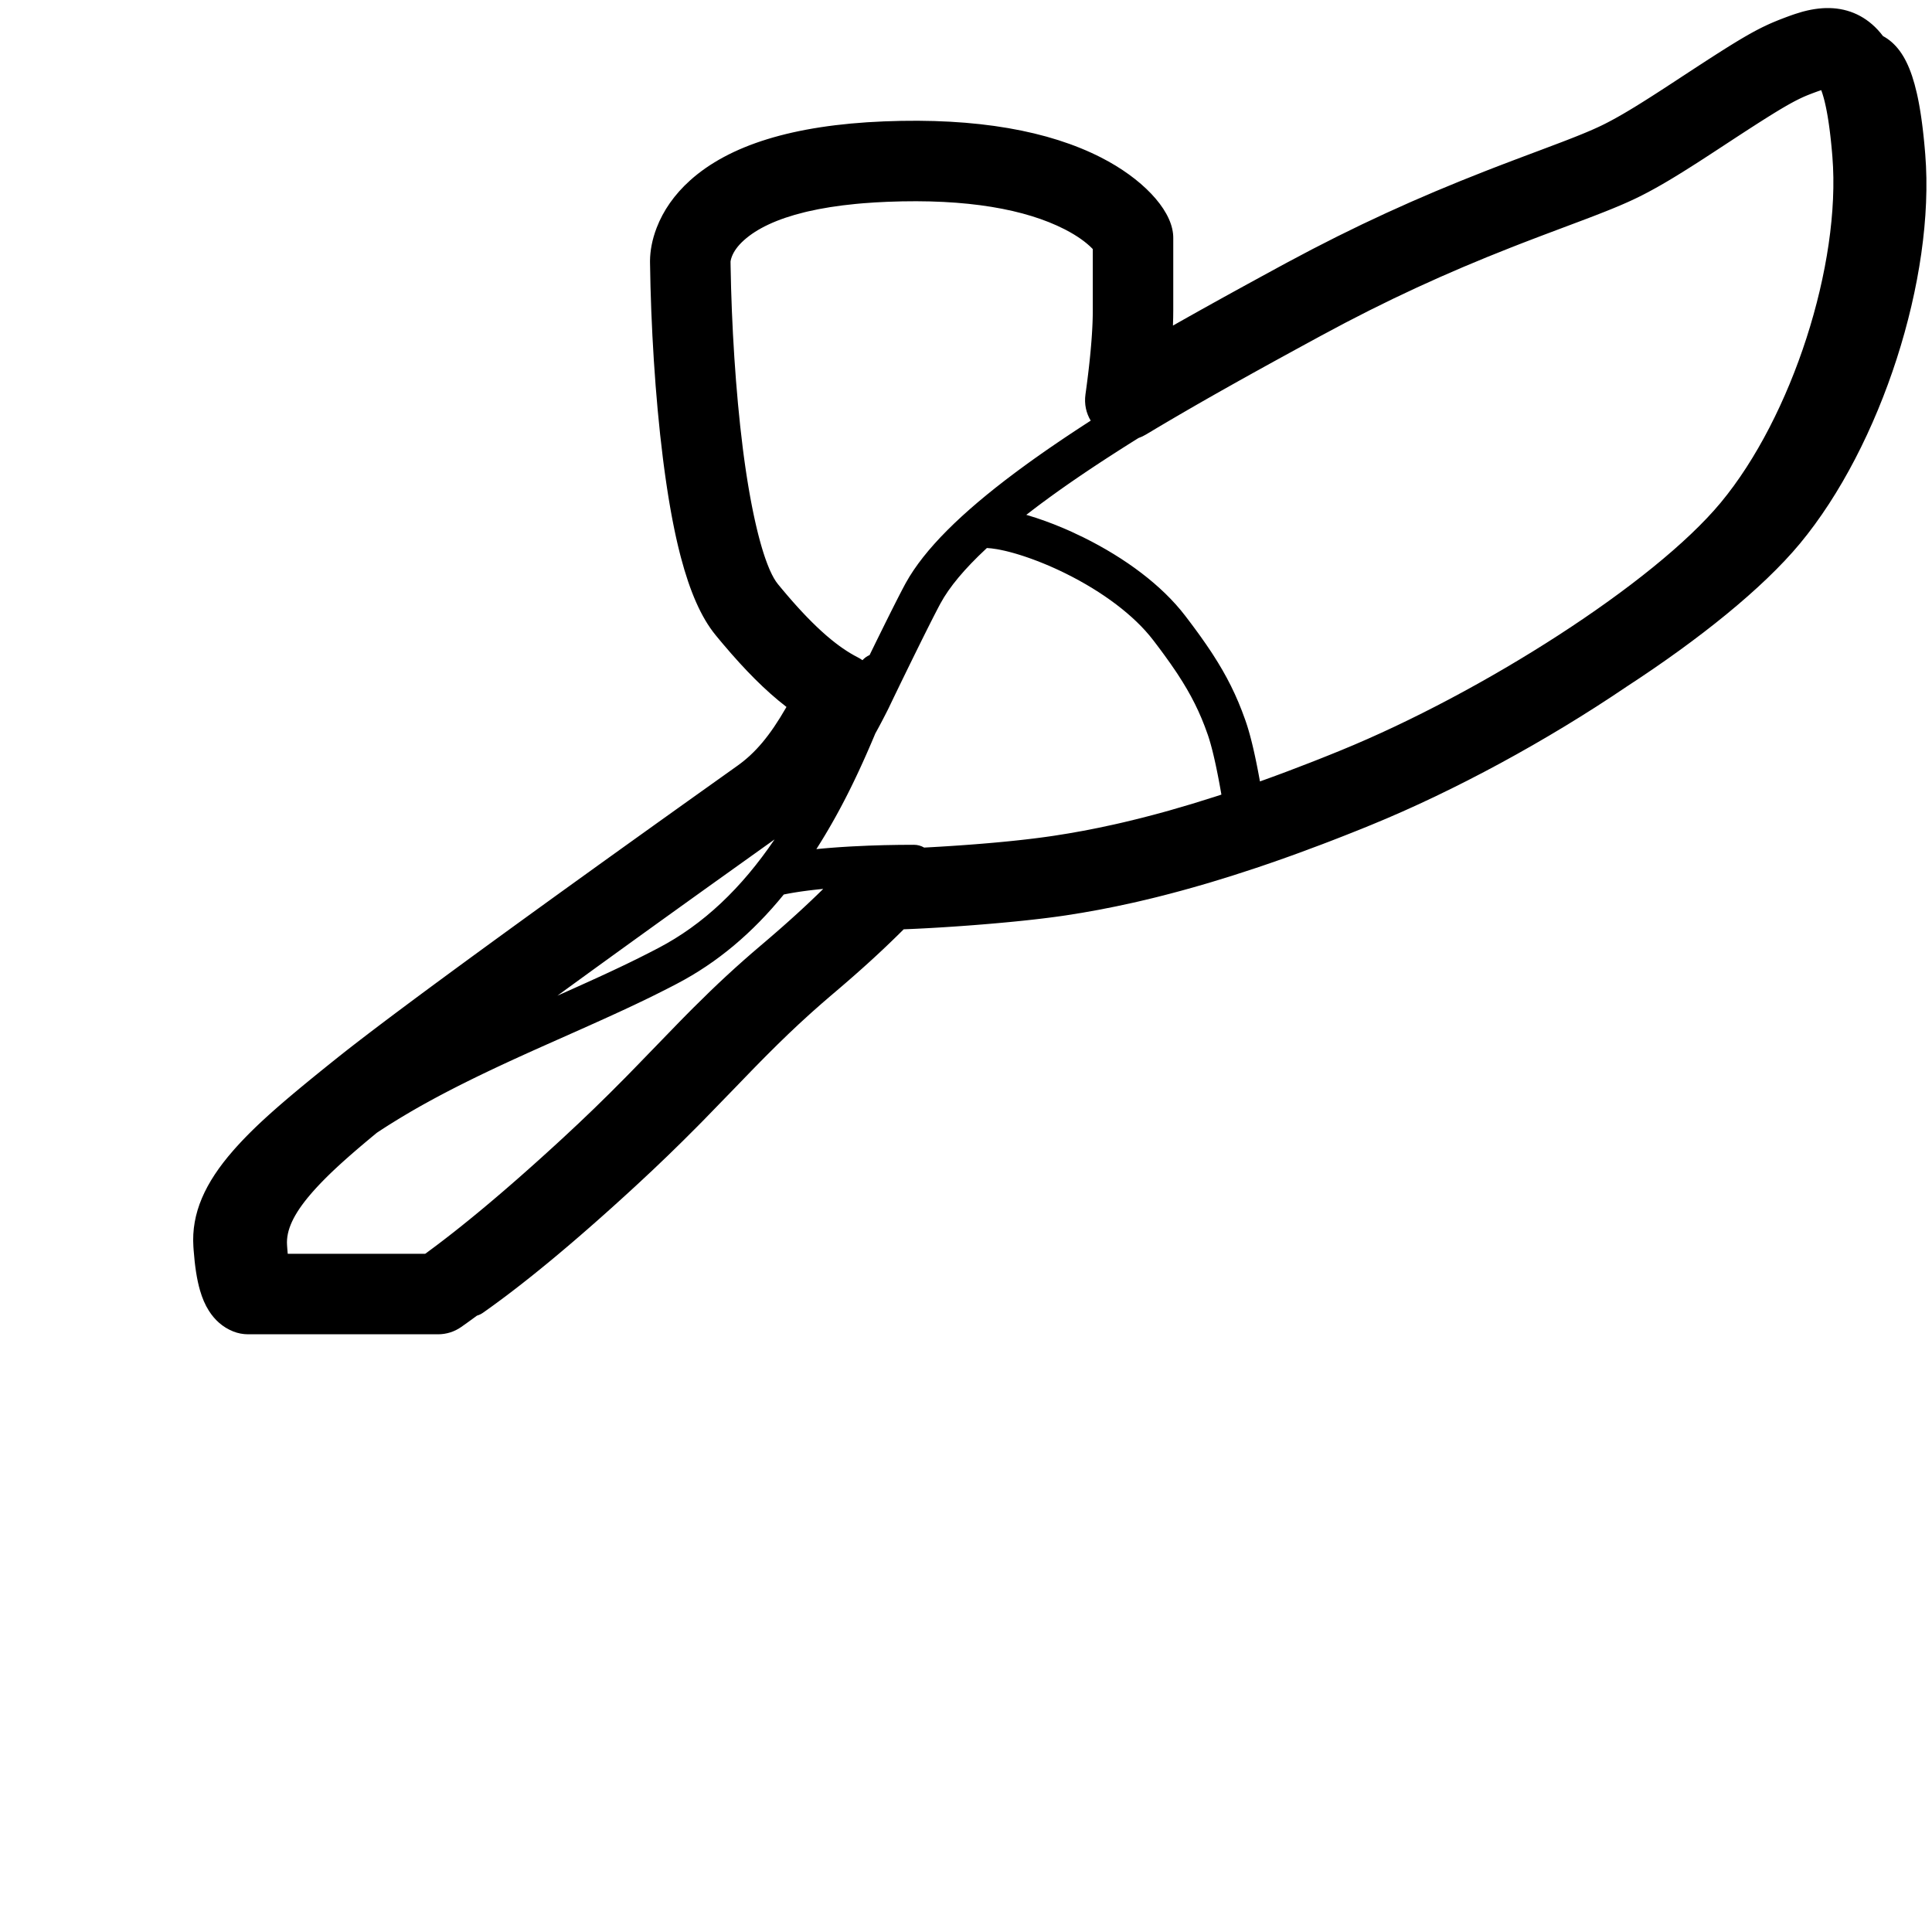
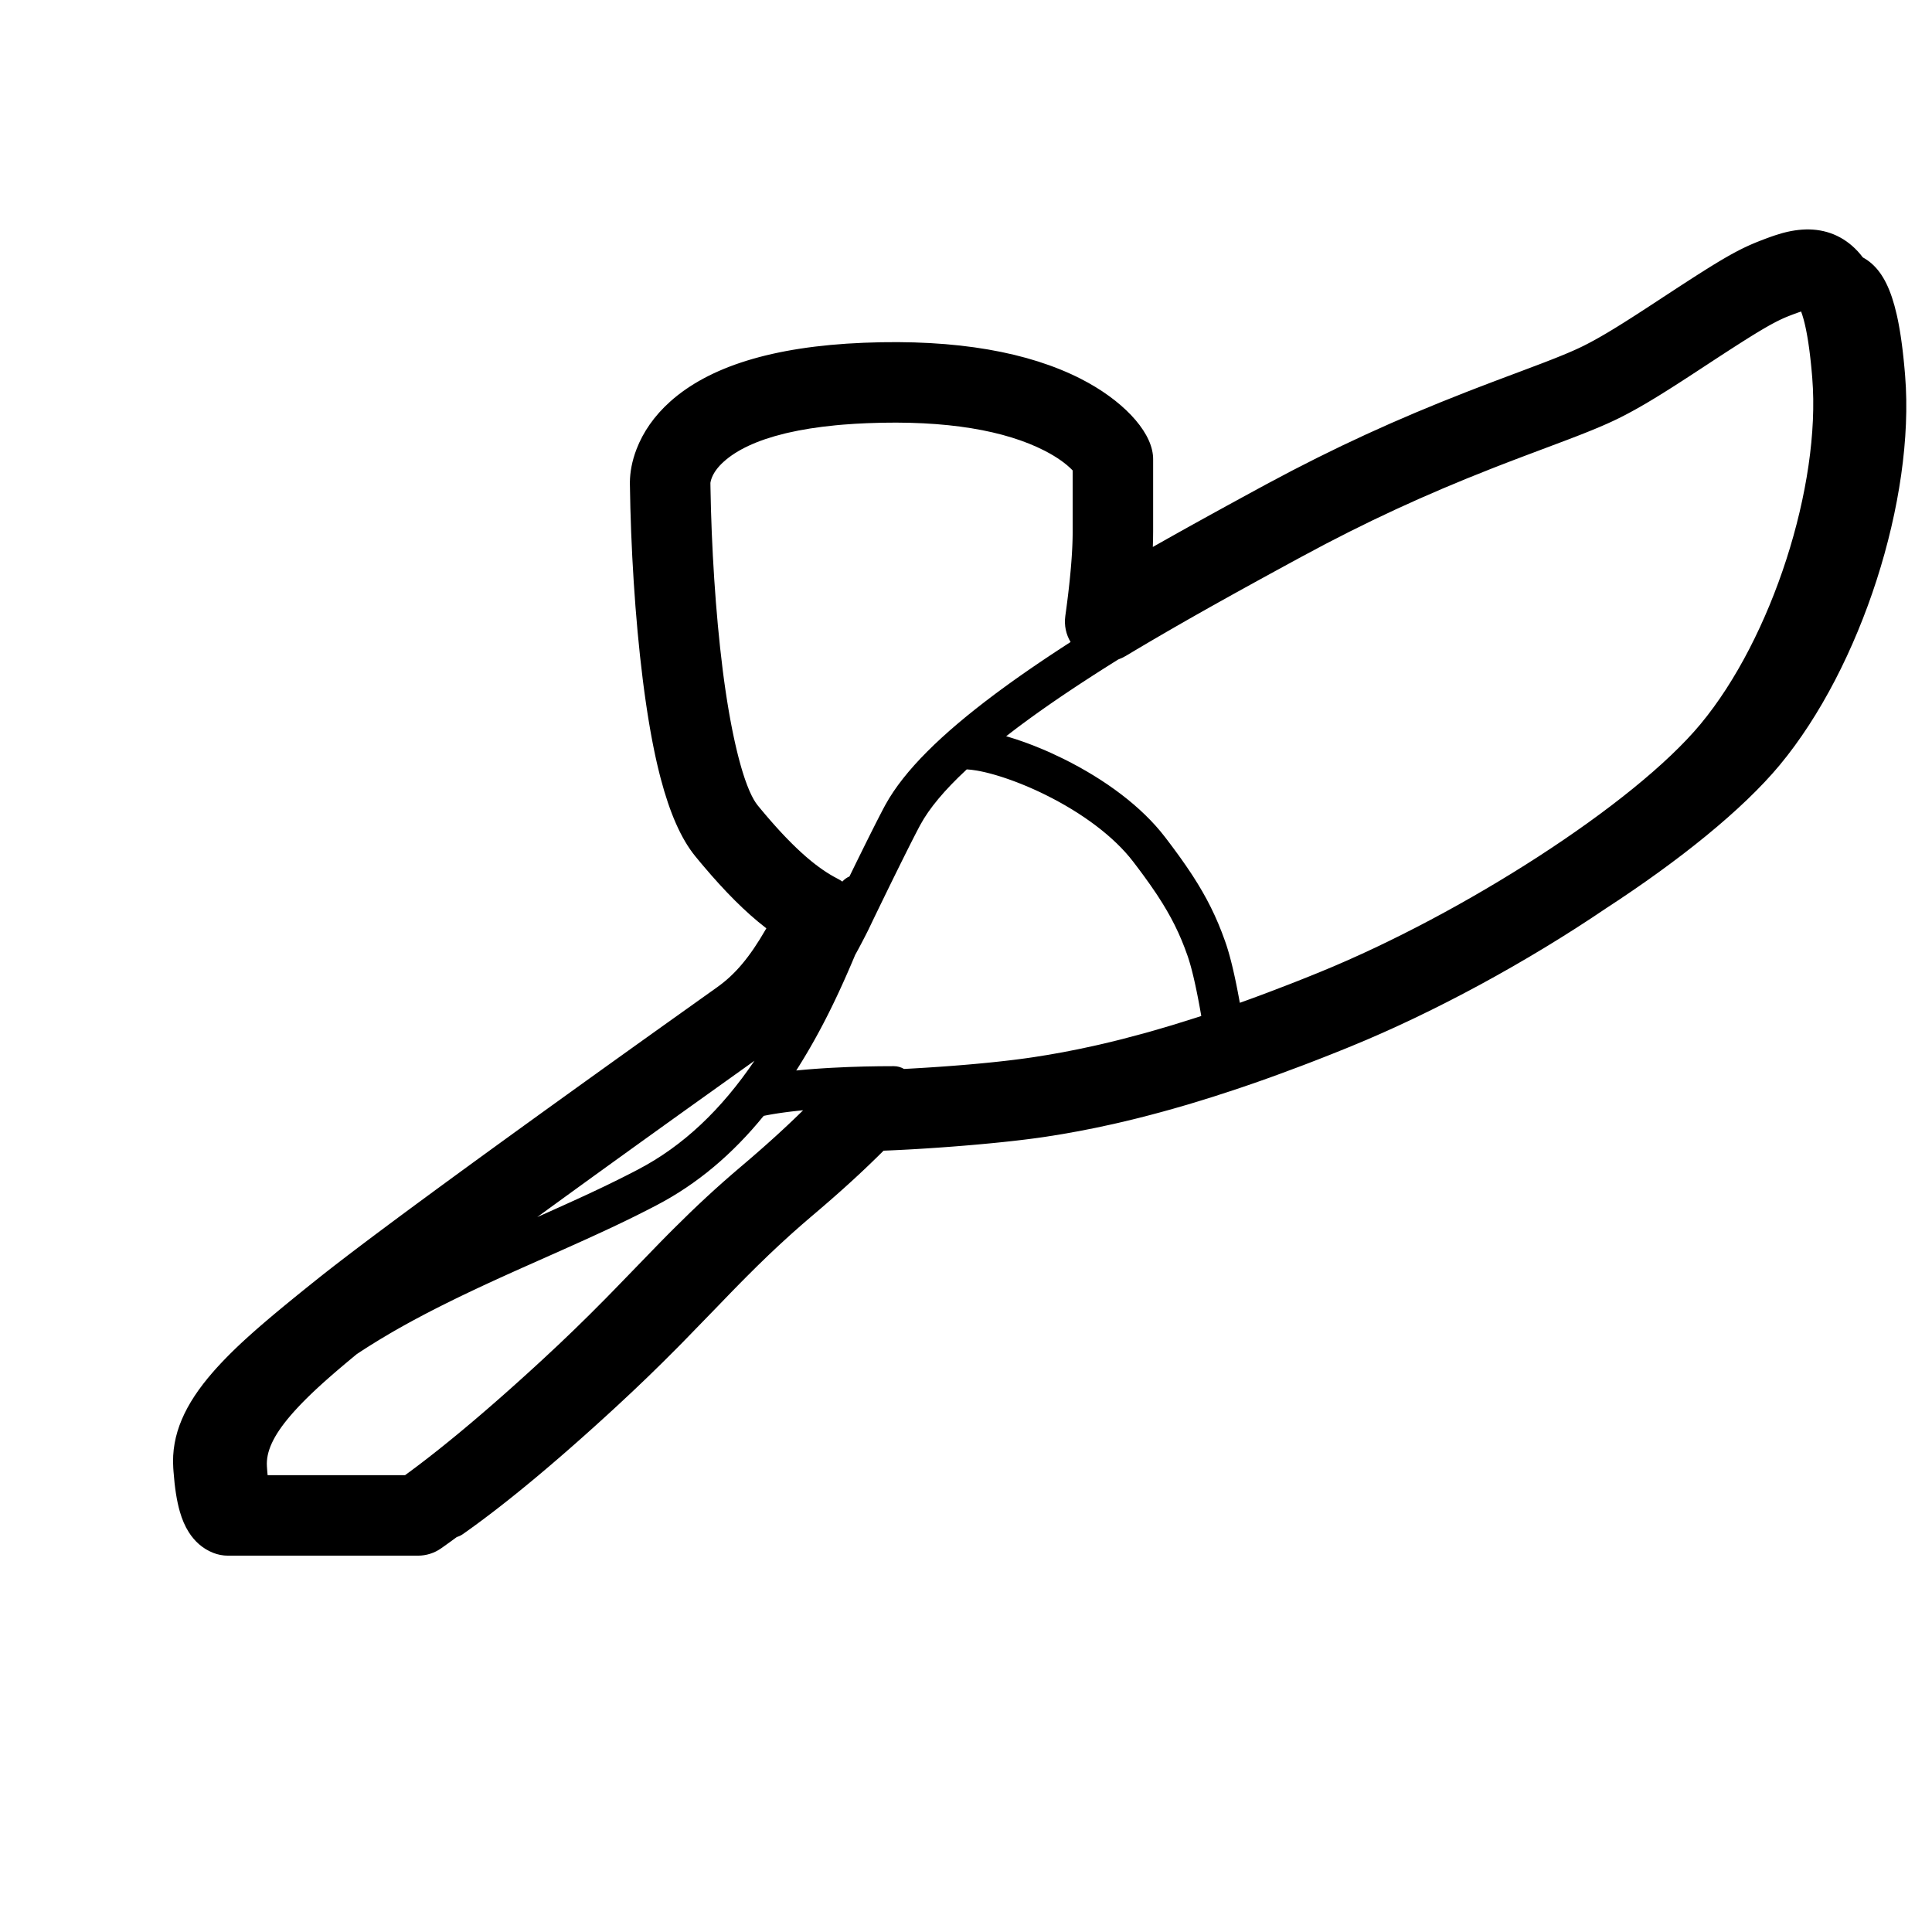
<svg xmlns="http://www.w3.org/2000/svg" height="960" viewBox="0 0 960 960" width="960">
-   <path d="m903.655 4.264c9.822-1.112 19.066 1.252 26.685 7.922 1.937 1.695 3.698 3.598 5.301 5.734 1.522.814 2.976 1.821 4.358 3.03 5.673 4.968 9.644 13.019 12.446 25.289l.276 1.241c.045.209.091.42.135.631l.265 1.284.257 1.312c.042.221.084.444.126.667l.246 1.356.239 1.385c.079.467.156.938.232 1.415l.225 1.445.218 1.475c.036.248.071.498.107.749l.208 1.521c.034.256.068.513.102.772l.199 1.567c.033.264.065.529.097.795l.189 1.614.183 1.645.177 1.677.171 1.709c.028.288.056.576.083.867l.162 1.758.157 1.79.151 1.823c4.947 61.341-21.928 144.747-62.279 193.372-18.461 22.247-50.043 47.616-86.324 71.221-39.316 26.662-85.244 51.635-126.777 68.596l-3.605 1.465-3.576 1.439c-.594.238-1.186.474-1.778.71l-3.535 1.401c-.587.231-1.173.462-1.757.691l-3.494 1.363c-1.16.45-2.316.896-3.467 1.338l-3.44 1.313c-3.998 1.517-7.942 2.984-11.834 4.402l-3.323 1.203c-.552.198-1.103.396-1.652.592l-3.286 1.167c-.546.193-1.09.384-1.634.575l-3.249 1.131c-1.619.56-3.228 1.111-4.829 1.653l-3.189 1.073c-7.415 2.476-14.638 4.763-21.688 6.871l-3.011.892c-8 2.35-15.777 4.467-23.356 6.365l-2.833.702c-2.353.576-4.687 1.131-7.003 1.665l-2.77.631c-11.506 2.587-22.565 4.658-33.273 6.266l-1.0.148c-.336.049-.674.098-1.014.147l-2.07.291-2.123.287-2.172.282c-.366.047-.734.093-1.103.139l-2.239.275-2.279.27-2.315.265-2.347.259-2.375.254-2.4.248-2.421.243-2.438.237-3.681.344-3.335.299-2.106.183-3.757.315-4.675.372-2.783.211-3.674.268-3.619.251-4.427.29-3.448.213-3.35.195-3.239.176-3.872.194-2.219.102-3.507.145-.657.024-1.389 1.38-1.73 1.703-1.16 1.134-1.755 1.701-1.181 1.136-1.192 1.139-1.812 1.717-1.845 1.731-1.251 1.163-1.269 1.173-1.289 1.183-1.974 1.796-2.026 1.827-1.383 1.236-2.125 1.886-2.191 1.927-2.262 1.972-1.55 1.342-2.391 2.056-1.641 1.402-2.804 2.384c-2.984 2.545-5.85 5.044-8.656 7.548l-2.094 1.88c-6.947 6.275-13.603 12.659-20.857 19.938l-2.195 2.211c-.369.373-.74.749-1.113 1.127l-2.259 2.301-2.347 2.405-7.503 7.764-16.518 17.004-2.639 2.674c-9.953 10.044-19.574 19.36-30.342 29.283-.354.326-.708.652-1.061.977l-2.11 1.937-2.096 1.916-3.116 2.833-2.059 1.862-2.044 1.841-3.039 2.721-2.007 1.787-2.984 2.641-2.951 2.593-2.917 2.545-2.884 2.497-1.905 1.638-1.89 1.617-1.875 1.595-1.861 1.574-1.846 1.553-1.831 1.531-2.72 2.257-2.687 2.209-1.773 1.446-1.758 1.425-1.744 1.403-1.729 1.382-1.715 1.361-1.7 1.339-2.523 1.969-1.664 1.286c-.276.213-.551.424-.826.635l-1.642 1.254c-.272.207-.544.414-.815.619l-2.424 1.825-1.598 1.19c-.265.197-.53.392-.794.587l-1.576 1.158-1.562 1.137-1.547 1.116-1.533 1.094-1.518 1.073c-.912.641-1.92 1.122-2.979 1.427l-1.482 1.088c-.27.197-.539.394-.808.589l-1.604 1.162c-.266.192-.532.383-.797.573l-1.582 1.13-1.52 1.074c-3.372 2.376-7.396 3.652-11.522 3.652h-94.394c-2.532 0-5.042-.481-7.395-1.417-5.271-2.097-9.213-5.74-12.087-10.253-1.917-3.01-3.318-6.348-4.41-10.104-1.571-5.4-2.584-12.017-3.181-20.093l-.118-1.692c-1.086-16.628 5.828-31.74 19.677-47.622l.989-1.122.827-.921.983-1.077 1.001-1.079 1.02-1.082 1.393-1.45.712-.729.722-.732 1.105-1.106 1.131-1.116 1.16-1.127 1.189-1.14 1.221-1.154.832-.778 1.276-1.181.87-.797 1.336-1.212 1.84-1.648.946-.839 1.454-1.278 1.496-1.303 2.064-1.779 2.146-1.829 2.803-2.363 2.343-1.955 2.437-2.017 3.183-2.613 3.342-2.722 2.793-2.26 4.397-3.536 3.592-2.872 2.155-1.708 2.295-1.803 3.064-2.385 3.277-2.53 4.211-3.224 4.51-3.426 3.984-3.008 5.046-3.789 7.172-5.352 5.705-4.235 7.003-5.175 9.54-7.016 7.828-5.733 10.576-7.716 9.871-7.177 9.981-7.236 10.864-7.854 6.632-4.785 15.785-11.361 11.52-8.27 16.437-11.772 13.904-9.936 26.653-18.993c8.973-6.387 16.13-14.901 24.12-28.747l.285-.498-.239-.184c-10.25-7.917-20.381-18.15-31.248-31.022l-1.521-1.813c-.509-.61-1.019-1.226-1.531-1.848l-.709-.863c-7.152-8.726-12.741-21.656-17.21-38.568l-.483-1.861c-.319-1.251-.632-2.523-.94-3.816l-.457-1.955-.449-1.987c-.148-.667-.295-1.34-.441-2.018l-.432-2.049c-.214-1.032-.425-2.076-.634-3.132l-.413-2.127-.405-2.158-.397-2.189c-.131-.735-.261-1.475-.39-2.22l-.383-2.25-.375-2.281-.368-2.312-.361-2.342-.355-2.373c-.176-1.194-.349-2.4-.52-3.617l-.338-2.449-.332-2.479c-.055-.416-.109-.833-.164-1.251l-.323-2.525c-3.836-30.485-5.977-66.161-6.382-97.015l-.006-.564.002-.478c.054-4.823.991-10.349 3.327-16.411 3.24-8.407 8.72-16.433 16.678-23.563 19.162-17.168 50.527-27.389 96.254-29.242 46.451-1.883 82.117 4.815 107.868 17.957 20.143 10.28 34.374 25.117 35.746 37.75.036.329.063.66.083.99l.026.514c.01.26.015.519.015.779v35.665c0 2.423-.05 4.952-.148 7.585l-.009.229 2.066-1.171 5.041-2.845 6.221-3.488 6.431-3.581 5.535-3.065 4.553-2.51 7.054-3.873 7.343-4.013 7.655-4.167 4.557-2.471c34.124-18.415 65.052-32.404 98.908-45.638l.807-.315 3.228-1.254 4.934-1.897 4.317-1.643 4.622-1.746 8.914-3.347 10.784-4.073 2.41-.928 2.809-1.095 2.095-.829 2.442-.984 1.377-.565 1.315-.548 1.664-.706 1.185-.514 1.135-.502 1.089-.491.702-.322 1.35-.635.97-.469.818-.405.49-.247 1.141-.586 1.157-.607.782-.417 1.191-.645 1.626-.9.831-.468 1.703-.975.874-.508.89-.522 1.367-.811 1.886-1.135 1.467-.895 2.552-1.578 2.698-1.693 2.858-1.816 2.411-1.546 2.529-1.634 4.031-2.624 6.548-4.293 7.983-5.218 5.132-3.326 3.513-2.257 2.727-1.735 2.558-1.611 1.934-1.204 1.389-.856 1.777-1.082 1.279-.769 1.237-.734 1.588-.928 1.524-.873 1.467-.822 1.067-.585 1.042-.56.682-.36 1.006-.522.661-.336.978-.488.965-.47.955-.453.633-.294.945-.429.629-.279.943-.41 1.008-.426 1.046-.43c.467-.189.937-.376 1.411-.562.228-.089.455-.178.678-.264l1.316-.507 1.266-.478c.207-.077.412-.154.615-.229l1.197-.437 1.157-.41c.19-.066.378-.131.564-.195l1.103-.371c1.087-.358 2.128-.678 3.141-.963l1.004-.274c2.49-.656 4.84-1.101 7.33-1.383zm-494.598 437.425-.475.046-1.64.165c-.271.028-.541.057-.809.085l-1.597.176-1.567.182-1.537.189c-.761.096-1.51.195-2.247.297l-1.459.207-1.426.214-1.393.221c-.229.037-.457.075-.684.113l-1.343.231-1.308.238c-.215.04-.429.081-.641.122l-1.255.249-.217.046c-15.408 18.939-32.931 33.832-53.238 44.419l-2.29 1.188-2.109 1.084c-1.781.91-3.554 1.805-5.347 2.698l-2.008.995-3.128 1.53-2.67 1.289-2.746 1.31-4.004 1.884-2.996 1.393-3.773 1.737-4.682 2.134-3.554 1.607-7.705 3.457-19.804 8.811-4.484 2.009-2.786 1.256-4.095 1.859-2.675 1.224-2.633 1.213-2.591 1.202-2.55 1.192-2.51 1.182-2.471 1.173-2.432 1.164-2.395 1.156c-.396.192-.791.384-1.184.576l-2.341 1.146-2.306 1.14-2.272 1.134-2.239 1.129c-.37.188-.739.375-1.107.563l-2.191 1.122-2.16 1.119c-.357.186-.714.372-1.069.558l-2.115 1.115c-1.05.557-2.09 1.113-3.119 1.669l-2.045 1.111c-.339.185-.676.37-1.013.555l-2.006 1.11c-.664.37-1.325.74-1.981 1.111l-1.957 1.112-.97.557-1.923 1.115c-3.505 2.046-6.9 4.105-10.21 6.195l-1.798 1.143c-.597.382-1.19.765-1.782 1.149l-1.767 1.157-.992.658-.01.01-2.862 2.368-2.719 2.273-2.583 2.183-1.487 1.269-1.912 1.647-1.834 1.599-1.759 1.553-1.273 1.137-1.234 1.114-1.587 1.452-1.149 1.066-1.114 1.048-1.081 1.03-1.393 1.349-1.34 1.324-1.29 1.302-.937.963-.912.954-.889.945-.867.938-.846.932-.875.984-.844.971c-8.701 10.126-12.283 18.113-11.812 25.329l.087 1.266c.015.208.031.414.046.618l.098 1.206.105 1.166c.004.043.008.085.012.127l68.296 0 1.457-1.066 1.611-1.19 1.629-1.215 1.647-1.24 1.664-1.264 1.682-1.289 1.7-1.314 1.717-1.338 1.735-1.363 1.752-1.388 1.77-1.412 1.787-1.437 1.805-1.462 1.823-1.486c.305-.25.611-.501.918-.752l1.849-1.523 1.866-1.548 1.884-1.573 1.901-1.597 1.919-1.622 1.936-1.647 1.954-1.671 1.971-1.696 2.989-2.59 2.015-1.757 2.032-1.782 2.049-1.807 3.106-2.756 3.145-2.811 3.184-2.867 2.145-1.942 3.249-2.959 2.188-2.003 2.118-1.947c11.002-10.136 20.757-19.608 30.993-29.98l.435-.441 4.697-4.806 22.006-22.701 2.177-2.218 2.104-2.131 2.671-2.683c11.203-11.196 21.562-20.818 33.53-30.968l.846-.719 2.482-2.118 1.608-1.382 2.345-2.03 2.269-1.982 1.473-1.296 1.442-1.277 2.109-1.883 2.048-1.846 1.991-1.814 1.298-1.193 1.906-1.767 1.246-1.164 1.834-1.729 1.796-1.712 1.763-1.698 1.734-1.687zm-24.165-24.602-32.485 23.21-11.718 8.401-13.803 9.918-11.267 8.116-11.035 7.968-10.178 7.369-11.286 8.195-6.161 4.489 4.687-2.088 4.538-2.033 5.614-2.533 5.173-2.357 4.215-1.943 2.858-1.332 3.287-1.549 2.639-1.258 2.564-1.237 3-1.467 2.455-1.217 1.42-.711 1.415-.714 1.884-.958c1.413-.722 2.83-1.454 4.263-2.201 22.571-11.767 41.492-29.868 57.919-54.067zm105.487-144.779-.428.398c-10.605 9.879-18.211 18.942-22.63 27.12l-.415.773-.677 1.28-.738 1.413-1.069 2.072-.859 1.68-.902 1.776-1.91 3.794-2.706 5.427-3.496 7.075-2.424 4.936-4.487 9.196-3.554 7.336-2.154 4.488-.237.51c-.001.003-.002.005-.001.005l.004-.006-.727 1.454c-.071.14-.142.28-.212.42l-.212.418-.844 1.653-1.257 2.425c-.139.266-.278.531-.417.794l-.83 1.567-.827 1.539-.823 1.511c-.137.25-.274.498-.411.746l-.198.352-.648 1.546-.856 2.02-.854 1.994-.852 1.968-.85 1.944c-.142.322-.283.643-.425.963l-.848 1.908-.848 1.886-.848 1.864-.848 1.843c-.141.305-.283.61-.424.914l-.85 1.813c-.142.301-.284.6-.425.899l-.852 1.784-.854 1.766-.857 1.749-.86 1.733-.864 1.717-.868 1.702-.872 1.688-.877 1.674-.882 1.662c-.148.276-.295.551-.443.826l-.891 1.644-.898 1.633-.905 1.623-.912 1.614-.92 1.605-.928 1.598c-.155.266-.311.531-.467.796l-.941 1.587c-.158.264-.316.528-.474.791l-.956 1.579c-.16.263-.321.525-.482.788l-.971 1.572c-.163.262-.326.523-.489.785l-.492.784c-.254.403-.508.804-.763 1.204l.908-.092 1.884-.179 1.913-.171 1.942-.162 1.97-.154 1.997-.146 2.024-.138 2.051-.13 2.077-.122c.348-.02.698-.039 1.048-.058 10.97-.595 21.113-.799 30.672-.799 1.851 0 3.584.503 5.071 1.379l.912-.047 2.732-.15 4.163-.242 2.81-.173 2.584-.166 3.842-.258 3.798-.27 2.506-.187 2.483-.192 2.46-.197 3.644-.305 3.585-.317 3.523-.329 2.312-.226 2.282-.231 2.251-.236 2.218-.241 2.185-.246 2.15-.251 2.114-.257 2.078-.262c.343-.044.685-.088 1.025-.133l2.02-.27c.333-.045.665-.091.996-.137l1.961-.277 1.92-.282c9.489-1.425 19.315-3.254 29.563-5.538l2.571-.58 2.589-.599c2.165-.507 4.349-1.035 6.553-1.583l2.654-.667c3.551-.903 7.154-1.859 10.812-2.869l2.753-.768c7.37-2.075 14.962-4.371 22.8-6.9l2.858-.93-.157-.912-.495-2.778-.37-2.013-.368-1.952-.367-1.892-.487-2.428-.484-2.32-.241-1.119-.36-1.628-.358-1.566-.238-1.01-.355-1.464-.236-.942-.352-1.361-.351-1.3-.233-.832-.347-1.196c-.038-.129-.077-.258-.115-.385l-.23-.749-.229-.722-.228-.694-.227-.666c-3.759-10.823-8.27-19.79-14.747-29.676l-.962-1.454c-1.79-2.678-3.726-5.432-5.831-8.315l-1.165-1.586c-.197-.267-.396-.534-.595-.803l-1.217-1.628c-.206-.274-.413-.549-.622-.825l-1.271-1.675c-.215-.282-.431-.565-.649-.85-9.438-12.323-25.149-24.044-43.439-33.106l-1.304-.639-1.304-.625c-.435-.206-.869-.41-1.303-.612l-1.301-.597-1.299-.583c-.216-.096-.432-.191-.648-.286l-1.293-.561c-.645-.277-1.288-.548-1.929-.813l-1.278-.523-1.27-.507-1.261-.492-1.252-.475-.622-.232-1.236-.451-1.224-.434-1.211-.418-1.197-.4c-.198-.065-.396-.13-.593-.194l-1.174-.374c-.583-.183-1.16-.359-1.73-.529l-1.131-.33-1.113-.312c-.368-.101-.732-.199-1.093-.293l-1.072-.275c-.177-.044-.353-.088-.528-.13l-1.039-.246c-.685-.158-1.355-.303-2.009-.434l-.967-.188-.941-.168c-1.785-.303-3.421-.495-4.877-.567zm414.586-227.508-.382.124-.607.203-.995.347-1.495.545-1.254.474-1.373.532-.723.288-.73.302-.74.317-.752.334-.767.352-.785.372-.805.394-.828.417-1.145.594-1.198.642-.936.515-.972.545-1.011.577-1.412.821-1.492.885-1.578.951-1.671 1.022-2.229 1.383-2.396 1.506-3.114 1.98-3.99 2.565-2.465 1.596-3.966 2.582-10.159 6.655-3.732 2.437-3.52 2.282-2.017 1.299-1.307.838-3.146 2-2.399 1.508-1.736 1.081-1.687 1.04-1.098.671-1.612.976-2.087 1.246-1.523.895-1.982 1.146-1.455.826-.957.536-1.418.783-1.4.76-1.386.739-1.376.72-1.37.703c-.466.237-.938.473-1.418.71l-1.234.602-1.26.601-1.291.602-1.326.605-1.366.61-1.41.618-1.459.627-2.031.855-1.592.658-1.657.674-2.318.928-1.826.721-2.56.999-3.418 1.315-2.175.828-20.152 7.581-5.451 2.071-5.11 1.964-2.4.931-3.545 1.387c-32.285 12.694-61.744 26.116-94.42 43.851l-1.209.656-10.525 5.729-9.93 5.436-6.319 3.479-6.099 3.375-6.861 3.821-4.748 2.661-6.456 3.642-4.488 2.551-5.267 3.015-4.303 2.481-4.235 2.459-4.177 2.443-4.13 2.433-3.277 1.944c-1.633.972-3.26 1.944-4.883 2.918-1.239.744-2.505 1.336-3.782 1.786l-.372.229-2.036 1.272-3.026 1.904-2 1.267-1.987 1.266-2.958 1.897-2.933 1.897-2.911 1.898-3.163 2.081c-.41.271-.818.542-1.225.812l-2.424 1.617c-.401.269-.801.537-1.199.805l-2.372 1.603c-.392.266-.783.532-1.173.798l-2.319 1.589c-.384.264-.766.528-1.146.791l-2.266 1.575-2.231 1.565c-.369.26-.736.52-1.102.779l-2.177 1.551c-.36.258-.718.515-1.075.772l-2.124 1.537c-1.404 1.021-2.784 2.037-4.14 3.045l-2.016 1.508c-1.831 1.377-3.616 2.743-5.355 4.096l.801.231c5.5 1.622 11.34 3.725 17.274 6.233l1.485.635c.496.215.992.432 1.488.652l1.491.668c1.989.902 3.981 1.846 5.968 2.831 20.816 10.314 38.907 23.81 50.438 38.866l.695.91 1.362 1.795c.224.297.446.592.667.886l1.308 1.75c.86 1.158 1.697 2.297 2.512 3.421l1.205 1.674c1.783 2.495 3.456 4.919 5.032 7.301l1.036 1.583c6.813 10.514 11.757 20.351 15.945 32.198l.449 1.289.273.813.273.84.272.868.272.895.272.922.272.95.272.977.271 1.004.407 1.558.271 1.073.271 1.1.406 1.702.271 1.169.406 1.806.406 1.868.271 1.28.271 1.308.406 2.014.406 2.077.406 2.14.271 1.461.271 1.489.038.22c.756-.27 1.514-.542 2.274-.816l3.147-1.141 3.173-1.165c.531-.196 1.063-.393 1.596-.591l3.213-1.2c3.764-1.414 7.582-2.877 11.456-4.39l3.335-1.309c1.116-.44 2.237-.885 3.363-1.334l3.391-1.358c.568-.228 1.136-.458 1.706-.689l3.434-1.396c70.332-28.722 155.655-83.12 188.875-123.141 35.405-42.654 59.8-118.349 55.486-171.835l-.197-2.351-.137-1.526-.141-1.492c-.024-.246-.048-.49-.072-.734l-.147-1.442-.151-1.409-.155-1.376-.158-1.344c-.027-.221-.054-.441-.081-.66l-.164-1.295-.168-1.262-.172-1.23-.176-1.198-.179-1.166-.183-1.134-.187-1.102-.19-1.07-.194-1.039c-.033-.17-.065-.34-.098-.508l-.199-.992-.203-.96-.206-.929-.21-.898-.213-.867c-.036-.142-.072-.283-.108-.422l-.218-.821-.111-.399c-.344-1.225-.687-2.297-1.024-3.219zm-376.017 69.096c-19.226-9.812-48.119-15.238-88.066-13.619-4.091.166-8.006.403-11.75.706l-2.025.172-1.991.185c-8.882.863-16.737 2.121-23.632 3.712l-1.516.359c-14.006 3.403-23.9 8.225-30.269 13.932-3.194 2.861-5.057 5.591-6.046 8.155-.306.794-.495 1.497-.596 2.093l-.056.369.032 2.233c.458 28.974 2.498 62.236 6.042 90.395.044.347.088.693.132 1.039l.267 2.06.273 2.036.278 2.012.282 1.987.287 1.962.292 1.937c.049.321.098.64.148.959l.299 1.898.303 1.872.308 1.845.312 1.818c.052.301.105.6.157.899l.318 1.777c.053.294.107.587.16.878l.324 1.736.327 1.707.331 1.679.335 1.65.338 1.62c.057.268.113.534.17.799l.343 1.575.346 1.545.349 1.515.352 1.484c.059.245.118.488.177.73l.356 1.437.359 1.405c.06.231.12.462.18.69l.362 1.356c.061.223.121.445.182.666l.366 1.307.368 1.274.37 1.24c.062.204.124.406.186.607l.373 1.189.375 1.155c.063.19.125.378.188.564l.377 1.102c.63 1.808 1.267 3.468 1.908 4.974l.385.885c1.284 2.887 2.583 5.149 3.877 6.728.201.245.401.489.601.732l1.194 1.442c.198.238.396.475.593.71l1.178 1.4 1.168 1.371 1.158 1.343c.192.222.384.442.575.661l1.143 1.302 1.133 1.274c.188.21.376.419.563.627l1.119 1.233c.186.203.371.405.556.606l1.105 1.192 1.096 1.164c.182.192.363.382.545.572l1.083 1.124c3.056 3.146 6.011 5.967 8.884 8.477l1.011.873c5.205 4.443 10.148 7.853 14.951 10.305.848.433 1.652.918 2.411 1.45.985-1.111 2.198-1.976 3.536-2.552l3.374-6.903 4.41-8.936 2.855-5.728 2.412-4.788 1.951-3.819 1.307-2.517.595-1.129.552-1.034.544-.999c9.25-16.703 27.561-34.783 54.37-54.802l2.192-1.627c1.474-1.088 2.973-2.181 4.496-3.281l2.304-1.653c.387-.276.776-.553 1.166-.83l2.359-1.667 2.396-1.675 2.433-1.684c1.226-.844 2.465-1.692 3.718-2.543l2.525-1.707c.424-.285.849-.571 1.276-.857l2.579-1.721 2.616-1.73 1.966-1.291 2.964-1.933 1.988-1.287.523-.337c-2.219-3.672-3.29-8.155-2.607-13.045l.28-2.027.269-2.0.383-2.949.359-2.888.225-1.89.214-1.862.203-1.834.192-1.805.181-1.776.17-1.747.159-1.717.147-1.688.136-1.657c.022-.274.043-.546.064-.817l.118-1.612.107-1.581.095-1.55.084-1.518c.013-.25.025-.5.037-.747l.066-1.471c.01-.242.02-.484.029-.723l.048-1.423.036-1.39.024-1.357.012-1.324.001-30.848-.401-.414c-2.927-2.962-7.25-6.122-13.026-9.134z" />
+   <path d="m893.655 114.264c9.822-1.112 19.066 1.252 26.685 7.922 1.937 1.695 3.698 3.598 5.301 5.734 1.522.814 2.976 1.821 4.358 3.03 5.673 4.968 9.644 13.019 12.446 25.289l.276 1.241c.045.209.091.42.135.631l.265 1.284.257 1.312c.042.221.084.444.126.667l.246 1.356.239 1.385c.079.467.156.938.232 1.415l.225 1.445.218 1.475c.036.248.071.498.107.749l.208 1.521c.034.256.068.513.102.772l.199 1.567c.033.264.065.529.097.795l.189 1.614.183 1.645.177 1.677.171 1.709c.028.288.056.576.083.867l.162 1.758.157 1.79.151 1.823c4.947 61.341-21.928 144.747-62.279 193.372-18.461 22.247-50.043 47.616-86.324 71.221-39.316 26.662-85.244 51.635-126.777 68.596l-3.605 1.465-3.576 1.439c-.594.238-1.186.474-1.778.71l-3.535 1.401c-.587.231-1.173.462-1.757.691l-3.494 1.363c-1.16.45-2.316.896-3.467 1.338l-3.44 1.313c-3.998 1.517-7.942 2.984-11.834 4.402l-3.323 1.203c-.552.198-1.103.396-1.652.592l-3.286 1.167c-.546.193-1.09.384-1.634.575l-3.249 1.131c-1.619.56-3.228 1.111-4.829 1.653l-3.189 1.073c-7.415 2.476-14.638 4.763-21.688 6.871l-3.011.892c-8 2.35-15.777 4.467-23.356 6.365l-2.833.702c-2.353.576-4.687 1.131-7.003 1.665l-2.77.631c-11.506 2.587-22.565 4.658-33.273 6.266l-1.0.148c-.336.049-.674.098-1.014.147l-2.07.291-2.123.287-2.172.282c-.366.047-.734.093-1.103.139l-2.239.275-2.279.27-2.315.265-2.347.259-2.375.254-2.4.248-2.421.243-2.438.237-3.681.344-3.335.299-2.106.183-3.757.315-4.675.372-2.783.211-3.674.268-3.619.251-4.427.29-3.448.213-3.35.195-3.239.176-3.872.194-2.219.102-3.507.145-.657.024-1.389 1.38-1.73 1.703-1.16 1.134-1.755 1.701-1.181 1.136-1.192 1.139-1.812 1.717-1.845 1.731-1.251 1.163-1.269 1.173-1.289 1.183-1.974 1.796-2.026 1.827-1.383 1.236-2.125 1.886-2.191 1.927-2.262 1.972-1.55 1.342-2.391 2.056-1.641 1.402-2.804 2.384c-2.984 2.545-5.85 5.044-8.656 7.548l-2.094 1.88c-6.947 6.275-13.603 12.659-20.857 19.938l-2.195 2.211c-.369.373-.74.749-1.113 1.127l-2.259 2.301-2.347 2.405-7.503 7.764-16.518 17.004-2.639 2.674c-9.953 10.044-19.574 19.36-30.342 29.283-.354.326-.708.652-1.061.977l-2.11 1.937-2.096 1.916-3.116 2.833-2.059 1.862-2.044 1.841-3.039 2.721-2.007 1.787-2.984 2.641-2.951 2.593-2.917 2.545-2.884 2.497-1.905 1.638-1.89 1.617-1.875 1.595-1.861 1.574-1.846 1.553-1.831 1.531-2.72 2.257-2.687 2.209-1.773 1.446-1.758 1.425-1.744 1.403-1.729 1.382-1.715 1.361-1.7 1.339-2.523 1.969-1.664 1.286c-.276.213-.551.424-.826.635l-1.642 1.254c-.272.207-.544.414-.815.619l-2.424 1.825-1.598 1.19c-.265.197-.53.392-.794.587l-1.576 1.158-1.562 1.137-1.547 1.116-1.533 1.094-1.518 1.073c-.912.641-1.92 1.122-2.979 1.427l-1.482 1.088c-.27.197-.539.394-.808.589l-1.604 1.162c-.266.192-.532.383-.797.573l-1.582 1.13-1.52 1.074c-3.372 2.376-7.396 3.652-11.522 3.652h-94.394c-2.532 0-5.042-.481-7.395-1.417-5.271-2.097-9.213-5.74-12.087-10.253-1.917-3.01-3.318-6.348-4.41-10.104-1.571-5.4-2.584-12.017-3.181-20.093l-.118-1.692c-1.086-16.628 5.828-31.74 19.677-47.622l.989-1.122.827-.921.983-1.077 1.001-1.079 1.02-1.082 1.393-1.45.712-.729.722-.732 1.105-1.106 1.131-1.116 1.16-1.127 1.189-1.14 1.221-1.154.832-.778 1.276-1.181.87-.797 1.336-1.212 1.84-1.648.946-.839 1.454-1.278 1.496-1.303 2.064-1.779 2.146-1.829 2.803-2.363 2.343-1.955 2.437-2.017 3.183-2.613 3.342-2.722 2.793-2.26 4.397-3.536 3.592-2.872 2.155-1.708 2.295-1.803 3.064-2.385 3.277-2.53 4.211-3.224 4.51-3.426 3.984-3.008 5.046-3.789 7.172-5.352 5.705-4.235 7.003-5.175 9.54-7.016 7.828-5.733 10.576-7.716 9.871-7.177 9.981-7.236 10.864-7.854 6.632-4.785 15.785-11.361 11.52-8.27 16.437-11.772 13.904-9.936 26.653-18.993c8.973-6.387 16.13-14.901 24.12-28.747l.285-.498-.239-.184c-10.25-7.917-20.381-18.15-31.248-31.022l-1.521-1.813c-.509-.61-1.019-1.226-1.531-1.848l-.709-.863c-7.152-8.726-12.741-21.656-17.21-38.568l-.483-1.861c-.319-1.251-.632-2.523-.94-3.816l-.457-1.955-.449-1.987c-.148-.667-.295-1.34-.441-2.018l-.432-2.049c-.214-1.032-.425-2.076-.634-3.132l-.413-2.127-.405-2.158-.397-2.189c-.131-.735-.261-1.475-.39-2.22l-.383-2.25-.375-2.281-.368-2.312-.361-2.342-.355-2.373c-.176-1.194-.349-2.4-.52-3.617l-.338-2.449-.332-2.479c-.055-.416-.109-.833-.164-1.251l-.323-2.525c-3.836-30.485-5.977-66.161-6.382-97.015l-.006-.564.002-.478c.054-4.823.991-10.349 3.327-16.411 3.24-8.407 8.72-16.433 16.678-23.563 19.162-17.168 50.527-27.389 96.254-29.242 46.451-1.883 82.117 4.815 107.868 17.957 20.143 10.28 34.374 25.117 35.746 37.75.036.329.063.66.083.99l.026.514c.01.26.015.519.015.779v35.665c0 2.423-.05 4.952-.148 7.585l-.009.229 2.066-1.171 5.041-2.845 6.221-3.488 6.431-3.581 5.535-3.065 4.553-2.51 7.054-3.873 7.343-4.013 7.655-4.167 4.557-2.471c34.124-18.415 65.052-32.404 98.908-45.638l.807-.315 3.228-1.254 4.934-1.897 4.317-1.643 4.622-1.746 8.914-3.347 10.784-4.073 2.41-.928 2.809-1.095 2.095-.829 2.442-.984 1.377-.565 1.315-.548 1.664-.706 1.185-.514 1.135-.502 1.089-.491.702-.322 1.35-.635.97-.469.818-.405.49-.247 1.141-.586 1.157-.607.782-.417 1.191-.645 1.626-.9.831-.468 1.703-.975.874-.508.89-.522 1.367-.811 1.886-1.135 1.467-.895 2.552-1.578 2.698-1.693 2.858-1.816 2.411-1.546 2.529-1.634 4.031-2.624 6.548-4.293 7.983-5.218 5.132-3.326 3.513-2.257 2.727-1.735 2.558-1.611 1.934-1.204 1.389-.856 1.777-1.082 1.279-.769 1.237-.734 1.588-.928 1.524-.873 1.467-.822 1.067-.585 1.042-.56.682-.36 1.006-.522.661-.336.978-.488.965-.47.955-.453.633-.294.945-.429.629-.279.943-.41 1.008-.426 1.046-.43c.467-.189.937-.376 1.411-.562.228-.089.455-.178.678-.264l1.316-.507 1.266-.478c.207-.077.412-.154.615-.229l1.197-.437 1.157-.41c.19-.066.378-.131.564-.195l1.103-.371c1.087-.358 2.128-.678 3.141-.963l1.004-.274c2.49-.656 4.84-1.101 7.33-1.383zm-494.598 437.425-.475.046-1.64.165c-.271.028-.541.057-.809.085l-1.597.176-1.567.182-1.537.189c-.761.096-1.51.195-2.247.297l-1.459.207-1.426.214-1.393.221c-.229.037-.457.075-.684.113l-1.343.231-1.308.238c-.215.04-.429.081-.641.122l-1.255.249-.217.046c-15.408 18.939-32.931 33.832-53.238 44.419l-2.29 1.188-2.109 1.084c-1.781.91-3.554 1.805-5.347 2.698l-2.008.995-3.128 1.53-2.67 1.289-2.746 1.31-4.004 1.884-2.996 1.393-3.773 1.737-4.682 2.134-3.554 1.607-7.705 3.457-19.804 8.811-4.484 2.009-2.786 1.256-4.095 1.859-2.675 1.224-2.633 1.213-2.591 1.202-2.55 1.192-2.51 1.182-2.471 1.173-2.432 1.164-2.395 1.156c-.396.192-.791.384-1.184.576l-2.341 1.146-2.306 1.14-2.272 1.134-2.239 1.129c-.37.188-.739.375-1.107.563l-2.191 1.122-2.16 1.119c-.357.186-.714.372-1.069.558l-2.115 1.115c-1.05.557-2.09 1.113-3.119 1.669l-2.045 1.111c-.339.185-.676.37-1.013.555l-2.006 1.11c-.664.37-1.325.74-1.981 1.111l-1.957 1.112-.97.557-1.923 1.115c-3.505 2.046-6.9 4.105-10.21 6.195l-1.798 1.143c-.597.382-1.19.765-1.782 1.149l-1.767 1.157-.992.658-.01.01-2.862 2.368-2.719 2.273-2.583 2.183-1.487 1.269-1.912 1.647-1.834 1.599-1.759 1.553-1.273 1.137-1.234 1.114-1.587 1.452-1.149 1.066-1.114 1.048-1.081 1.03-1.393 1.349-1.34 1.324-1.29 1.302-.937.963-.912.954-.889.945-.867.938-.846.932-.875.984-.844.971c-8.701 10.126-12.283 18.113-11.812 25.329l.087 1.266c.015.208.031.414.046.618l.098 1.206.105 1.166c.004.043.008.085.012.127l68.296 0 1.457-1.066 1.611-1.19 1.629-1.215 1.647-1.24 1.664-1.264 1.682-1.289 1.7-1.314 1.717-1.338 1.735-1.363 1.752-1.388 1.77-1.412 1.787-1.437 1.805-1.462 1.823-1.486c.305-.25.611-.501.918-.752l1.849-1.523 1.866-1.548 1.884-1.573 1.901-1.597 1.919-1.622 1.936-1.647 1.954-1.671 1.971-1.696 2.989-2.59 2.015-1.757 2.032-1.782 2.049-1.807 3.106-2.756 3.145-2.811 3.184-2.867 2.145-1.942 3.249-2.959 2.188-2.003 2.118-1.947c11.002-10.136 20.757-19.608 30.993-29.98l.435-.441 4.697-4.806 22.006-22.701 2.177-2.218 2.104-2.131 2.671-2.683c11.203-11.196 21.562-20.818 33.53-30.968l.846-.719 2.482-2.118 1.608-1.382 2.345-2.03 2.269-1.982 1.473-1.296 1.442-1.277 2.109-1.883 2.048-1.846 1.991-1.814 1.298-1.193 1.906-1.767 1.246-1.164 1.834-1.729 1.796-1.712 1.763-1.698 1.734-1.687zm-24.165-24.602-32.485 23.21-11.718 8.401-13.803 9.918-11.267 8.116-11.035 7.968-10.178 7.369-11.286 8.195-6.161 4.489 4.687-2.088 4.538-2.033 5.614-2.533 5.173-2.357 4.215-1.943 2.858-1.332 3.287-1.549 2.639-1.258 2.564-1.237 3-1.467 2.455-1.217 1.42-.711 1.415-.714 1.884-.958c1.413-.722 2.83-1.454 4.263-2.201 22.571-11.767 41.492-29.868 57.919-54.067zm105.487-144.779-.428.398c-10.605 9.879-18.211 18.942-22.63 27.12l-.415.773-.677 1.28-.738 1.413-1.069 2.072-.859 1.68-.902 1.776-1.91 3.794-2.706 5.427-3.496 7.075-2.424 4.936-4.487 9.196-3.554 7.336-2.154 4.488-.237.51c-.001.003-.002.005-.001.005l.004-.006-.727 1.454c-.071.14-.142.28-.212.42l-.212.418-.844 1.653-1.257 2.425c-.139.266-.278.531-.417.794l-.83 1.567-.827 1.539-.823 1.511c-.137.25-.274.498-.411.746l-.198.352-.648 1.546-.856 2.02-.854 1.994-.852 1.968-.85 1.944c-.142.322-.283.643-.425.963l-.848 1.908-.848 1.886-.848 1.864-.848 1.843c-.141.305-.283.61-.424.914l-.85 1.813c-.142.301-.284.6-.425.899l-.852 1.784-.854 1.766-.857 1.749-.86 1.733-.864 1.717-.868 1.702-.872 1.688-.877 1.674-.882 1.662c-.148.276-.295.551-.443.826l-.891 1.644-.898 1.633-.905 1.623-.912 1.614-.92 1.605-.928 1.598c-.155.266-.311.531-.467.796l-.941 1.587c-.158.264-.316.528-.474.791l-.956 1.579c-.16.263-.321.525-.482.788l-.971 1.572c-.163.262-.326.523-.489.785l-.492.784c-.254.403-.508.804-.763 1.204l.908-.092 1.884-.179 1.913-.171 1.942-.162 1.97-.154 1.997-.146 2.024-.138 2.051-.13 2.077-.122c.348-.02.698-.039 1.048-.058 10.97-.595 21.113-.799 30.672-.799 1.851 0 3.584.503 5.071 1.379l.912-.047 2.732-.15 4.163-.242 2.81-.173 2.584-.166 3.842-.258 3.798-.27 2.506-.187 2.483-.192 2.46-.197 3.644-.305 3.585-.317 3.523-.329 2.312-.226 2.282-.231 2.251-.236 2.218-.241 2.185-.246 2.15-.251 2.114-.257 2.078-.262c.343-.044.685-.088 1.025-.133l2.02-.27c.333-.045.665-.091.996-.137l1.961-.277 1.92-.282c9.489-1.425 19.315-3.254 29.563-5.538l2.571-.58 2.589-.599c2.165-.507 4.349-1.035 6.553-1.583l2.654-.667c3.551-.903 7.154-1.859 10.812-2.869l2.753-.768c7.37-2.075 14.962-4.371 22.8-6.9l2.858-.93-.157-.912-.495-2.778-.37-2.013-.368-1.952-.367-1.892-.487-2.428-.484-2.32-.241-1.119-.36-1.628-.358-1.566-.238-1.01-.355-1.464-.236-.942-.352-1.361-.351-1.3-.233-.832-.347-1.196c-.038-.129-.077-.258-.115-.385l-.23-.749-.229-.722-.228-.694-.227-.666c-3.759-10.823-8.27-19.79-14.747-29.676l-.962-1.454c-1.79-2.678-3.726-5.432-5.831-8.315l-1.165-1.586c-.197-.267-.396-.534-.595-.803l-1.217-1.628c-.206-.274-.413-.549-.622-.825l-1.271-1.675c-.215-.282-.431-.565-.649-.85-9.438-12.323-25.149-24.044-43.439-33.106l-1.304-.639-1.304-.625c-.435-.206-.869-.41-1.303-.612l-1.301-.597-1.299-.583c-.216-.096-.432-.191-.648-.286l-1.293-.561c-.645-.277-1.288-.548-1.929-.813l-1.278-.523-1.27-.507-1.261-.492-1.252-.475-.622-.232-1.236-.451-1.224-.434-1.211-.418-1.197-.4c-.198-.065-.396-.13-.593-.194l-1.174-.374c-.583-.183-1.16-.359-1.73-.529l-1.131-.33-1.113-.312c-.368-.101-.732-.199-1.093-.293l-1.072-.275c-.177-.044-.353-.088-.528-.13l-1.039-.246c-.685-.158-1.355-.303-2.009-.434l-.967-.188-.941-.168c-1.785-.303-3.421-.495-4.877-.567zm414.586-227.508-.382.124-.607.203-.995.347-1.495.545-1.254.474-1.373.532-.723.288-.73.302-.74.317-.752.334-.767.352-.785.372-.805.394-.828.417-1.145.594-1.198.642-.936.515-.972.545-1.011.577-1.412.821-1.492.885-1.578.951-1.671 1.022-2.229 1.383-2.396 1.506-3.114 1.98-3.99 2.565-2.465 1.596-3.966 2.582-10.159 6.655-3.732 2.437-3.52 2.282-2.017 1.299-1.307.838-3.146 2-2.399 1.508-1.736 1.081-1.687 1.04-1.098.671-1.612.976-2.087 1.246-1.523.895-1.982 1.146-1.455.826-.957.536-1.418.783-1.4.76-1.386.739-1.376.72-1.37.703c-.466.237-.938.473-1.418.71l-1.234.602-1.26.601-1.291.602-1.326.605-1.366.61-1.41.618-1.459.627-2.031.855-1.592.658-1.657.674-2.318.928-1.826.721-2.56.999-3.418 1.315-2.175.828-20.152 7.581-5.451 2.071-5.11 1.964-2.4.931-3.545 1.387c-32.285 12.694-61.744 26.116-94.42 43.851l-1.209.656-10.525 5.729-9.93 5.436-6.319 3.479-6.099 3.375-6.861 3.821-4.748 2.661-6.456 3.642-4.488 2.551-5.267 3.015-4.303 2.481-4.235 2.459-4.177 2.443-4.13 2.433-3.277 1.944c-1.633.972-3.26 1.944-4.883 2.918-1.239.744-2.505 1.336-3.782 1.786l-.372.229-2.036 1.272-3.026 1.904-2 1.267-1.987 1.266-2.958 1.897-2.933 1.897-2.911 1.898-3.163 2.081c-.41.271-.818.542-1.225.812l-2.424 1.617c-.401.269-.801.537-1.199.805l-2.372 1.603c-.392.266-.783.532-1.173.798l-2.319 1.589c-.384.264-.766.528-1.146.791l-2.266 1.575-2.231 1.565c-.369.26-.736.52-1.102.779l-2.177 1.551c-.36.258-.718.515-1.075.772l-2.124 1.537c-1.404 1.021-2.784 2.037-4.14 3.045l-2.016 1.508c-1.831 1.377-3.616 2.743-5.355 4.096l.801.231c5.5 1.622 11.34 3.725 17.274 6.233l1.485.635c.496.215.992.432 1.488.652l1.491.668c1.989.902 3.981 1.846 5.968 2.831 20.816 10.314 38.907 23.81 50.438 38.866l.695.91 1.362 1.795c.224.297.446.592.667.886l1.308 1.75c.86 1.158 1.697 2.297 2.512 3.421l1.205 1.674c1.783 2.495 3.456 4.919 5.032 7.301l1.036 1.583c6.813 10.514 11.757 20.351 15.945 32.198l.449 1.289.273.813.273.84.272.868.272.895.272.922.272.95.272.977.271 1.004.407 1.558.271 1.073.271 1.1.406 1.702.271 1.169.406 1.806.406 1.868.271 1.28.271 1.308.406 2.014.406 2.077.406 2.14.271 1.461.271 1.489.038.22c.756-.27 1.514-.542 2.274-.816l3.147-1.141 3.173-1.165c.531-.196 1.063-.393 1.596-.591l3.213-1.2c3.764-1.414 7.582-2.877 11.456-4.39l3.335-1.309c1.116-.44 2.237-.885 3.363-1.334l3.391-1.358c.568-.228 1.136-.458 1.706-.689l3.434-1.396c70.332-28.722 155.655-83.12 188.875-123.141 35.405-42.654 59.8-118.349 55.486-171.835l-.197-2.351-.137-1.526-.141-1.492c-.024-.246-.048-.49-.072-.734l-.147-1.442-.151-1.409-.155-1.376-.158-1.344c-.027-.221-.054-.441-.081-.66l-.164-1.295-.168-1.262-.172-1.23-.176-1.198-.179-1.166-.183-1.134-.187-1.102-.19-1.07-.194-1.039c-.033-.17-.065-.34-.098-.508l-.199-.992-.203-.96-.206-.929-.21-.898-.213-.867c-.036-.142-.072-.283-.108-.422l-.218-.821-.111-.399c-.344-1.225-.687-2.297-1.024-3.219zm-376.017 69.096c-19.226-9.812-48.119-15.238-88.066-13.619-4.091.166-8.006.403-11.75.706l-2.025.172-1.991.185c-8.882.863-16.737 2.121-23.632 3.712l-1.516.359c-14.006 3.403-23.9 8.225-30.269 13.932-3.194 2.861-5.057 5.591-6.046 8.155-.306.794-.495 1.497-.596 2.093l-.056.369.032 2.233c.458 28.974 2.498 62.236 6.042 90.395.044.347.088.693.132 1.039l.267 2.06.273 2.036.278 2.012.282 1.987.287 1.962.292 1.937c.049.321.098.64.148.959l.299 1.898.303 1.872.308 1.845.312 1.818c.052.301.105.6.157.899l.318 1.777c.053.294.107.587.16.878l.324 1.736.327 1.707.331 1.679.335 1.65.338 1.62c.057.268.113.534.17.799l.343 1.575.346 1.545.349 1.515.352 1.484c.059.245.118.488.177.73l.356 1.437.359 1.405c.06.231.12.462.18.69l.362 1.356c.061.223.121.445.182.666l.366 1.307.368 1.274.37 1.24c.062.204.124.406.186.607l.373 1.189.375 1.155c.063.19.125.378.188.564l.377 1.102c.63 1.808 1.267 3.468 1.908 4.974l.385.885c1.284 2.887 2.583 5.149 3.877 6.728.201.245.401.489.601.732l1.194 1.442c.198.238.396.475.593.71l1.178 1.4 1.168 1.371 1.158 1.343c.192.222.384.442.575.661l1.143 1.302 1.133 1.274c.188.21.376.419.563.627l1.119 1.233c.186.203.371.405.556.606l1.105 1.192 1.096 1.164c.182.192.363.382.545.572l1.083 1.124c3.056 3.146 6.011 5.967 8.884 8.477l1.011.873c5.205 4.443 10.148 7.853 14.951 10.305.848.433 1.652.918 2.411 1.45.985-1.111 2.198-1.976 3.536-2.552l3.374-6.903 4.41-8.936 2.855-5.728 2.412-4.788 1.951-3.819 1.307-2.517.595-1.129.552-1.034.544-.999c9.25-16.703 27.561-34.783 54.37-54.802l2.192-1.627c1.474-1.088 2.973-2.181 4.496-3.281l2.304-1.653c.387-.276.776-.553 1.166-.83l2.359-1.667 2.396-1.675 2.433-1.684c1.226-.844 2.465-1.692 3.718-2.543l2.525-1.707c.424-.285.849-.571 1.276-.857l2.579-1.721 2.616-1.73 1.966-1.291 2.964-1.933 1.988-1.287.523-.337c-2.219-3.672-3.29-8.155-2.607-13.045l.28-2.027.269-2.0.383-2.949.359-2.888.225-1.89.214-1.862.203-1.834.192-1.805.181-1.776.17-1.747.159-1.717.147-1.688.136-1.657c.022-.274.043-.546.064-.817l.118-1.612.107-1.581.095-1.55.084-1.518c.013-.25.025-.5.037-.747l.066-1.471c.01-.242.02-.484.029-.723l.048-1.423.036-1.39.024-1.357.012-1.324.001-30.848-.401-.414c-2.927-2.962-7.25-6.122-13.026-9.134z" />
</svg>
